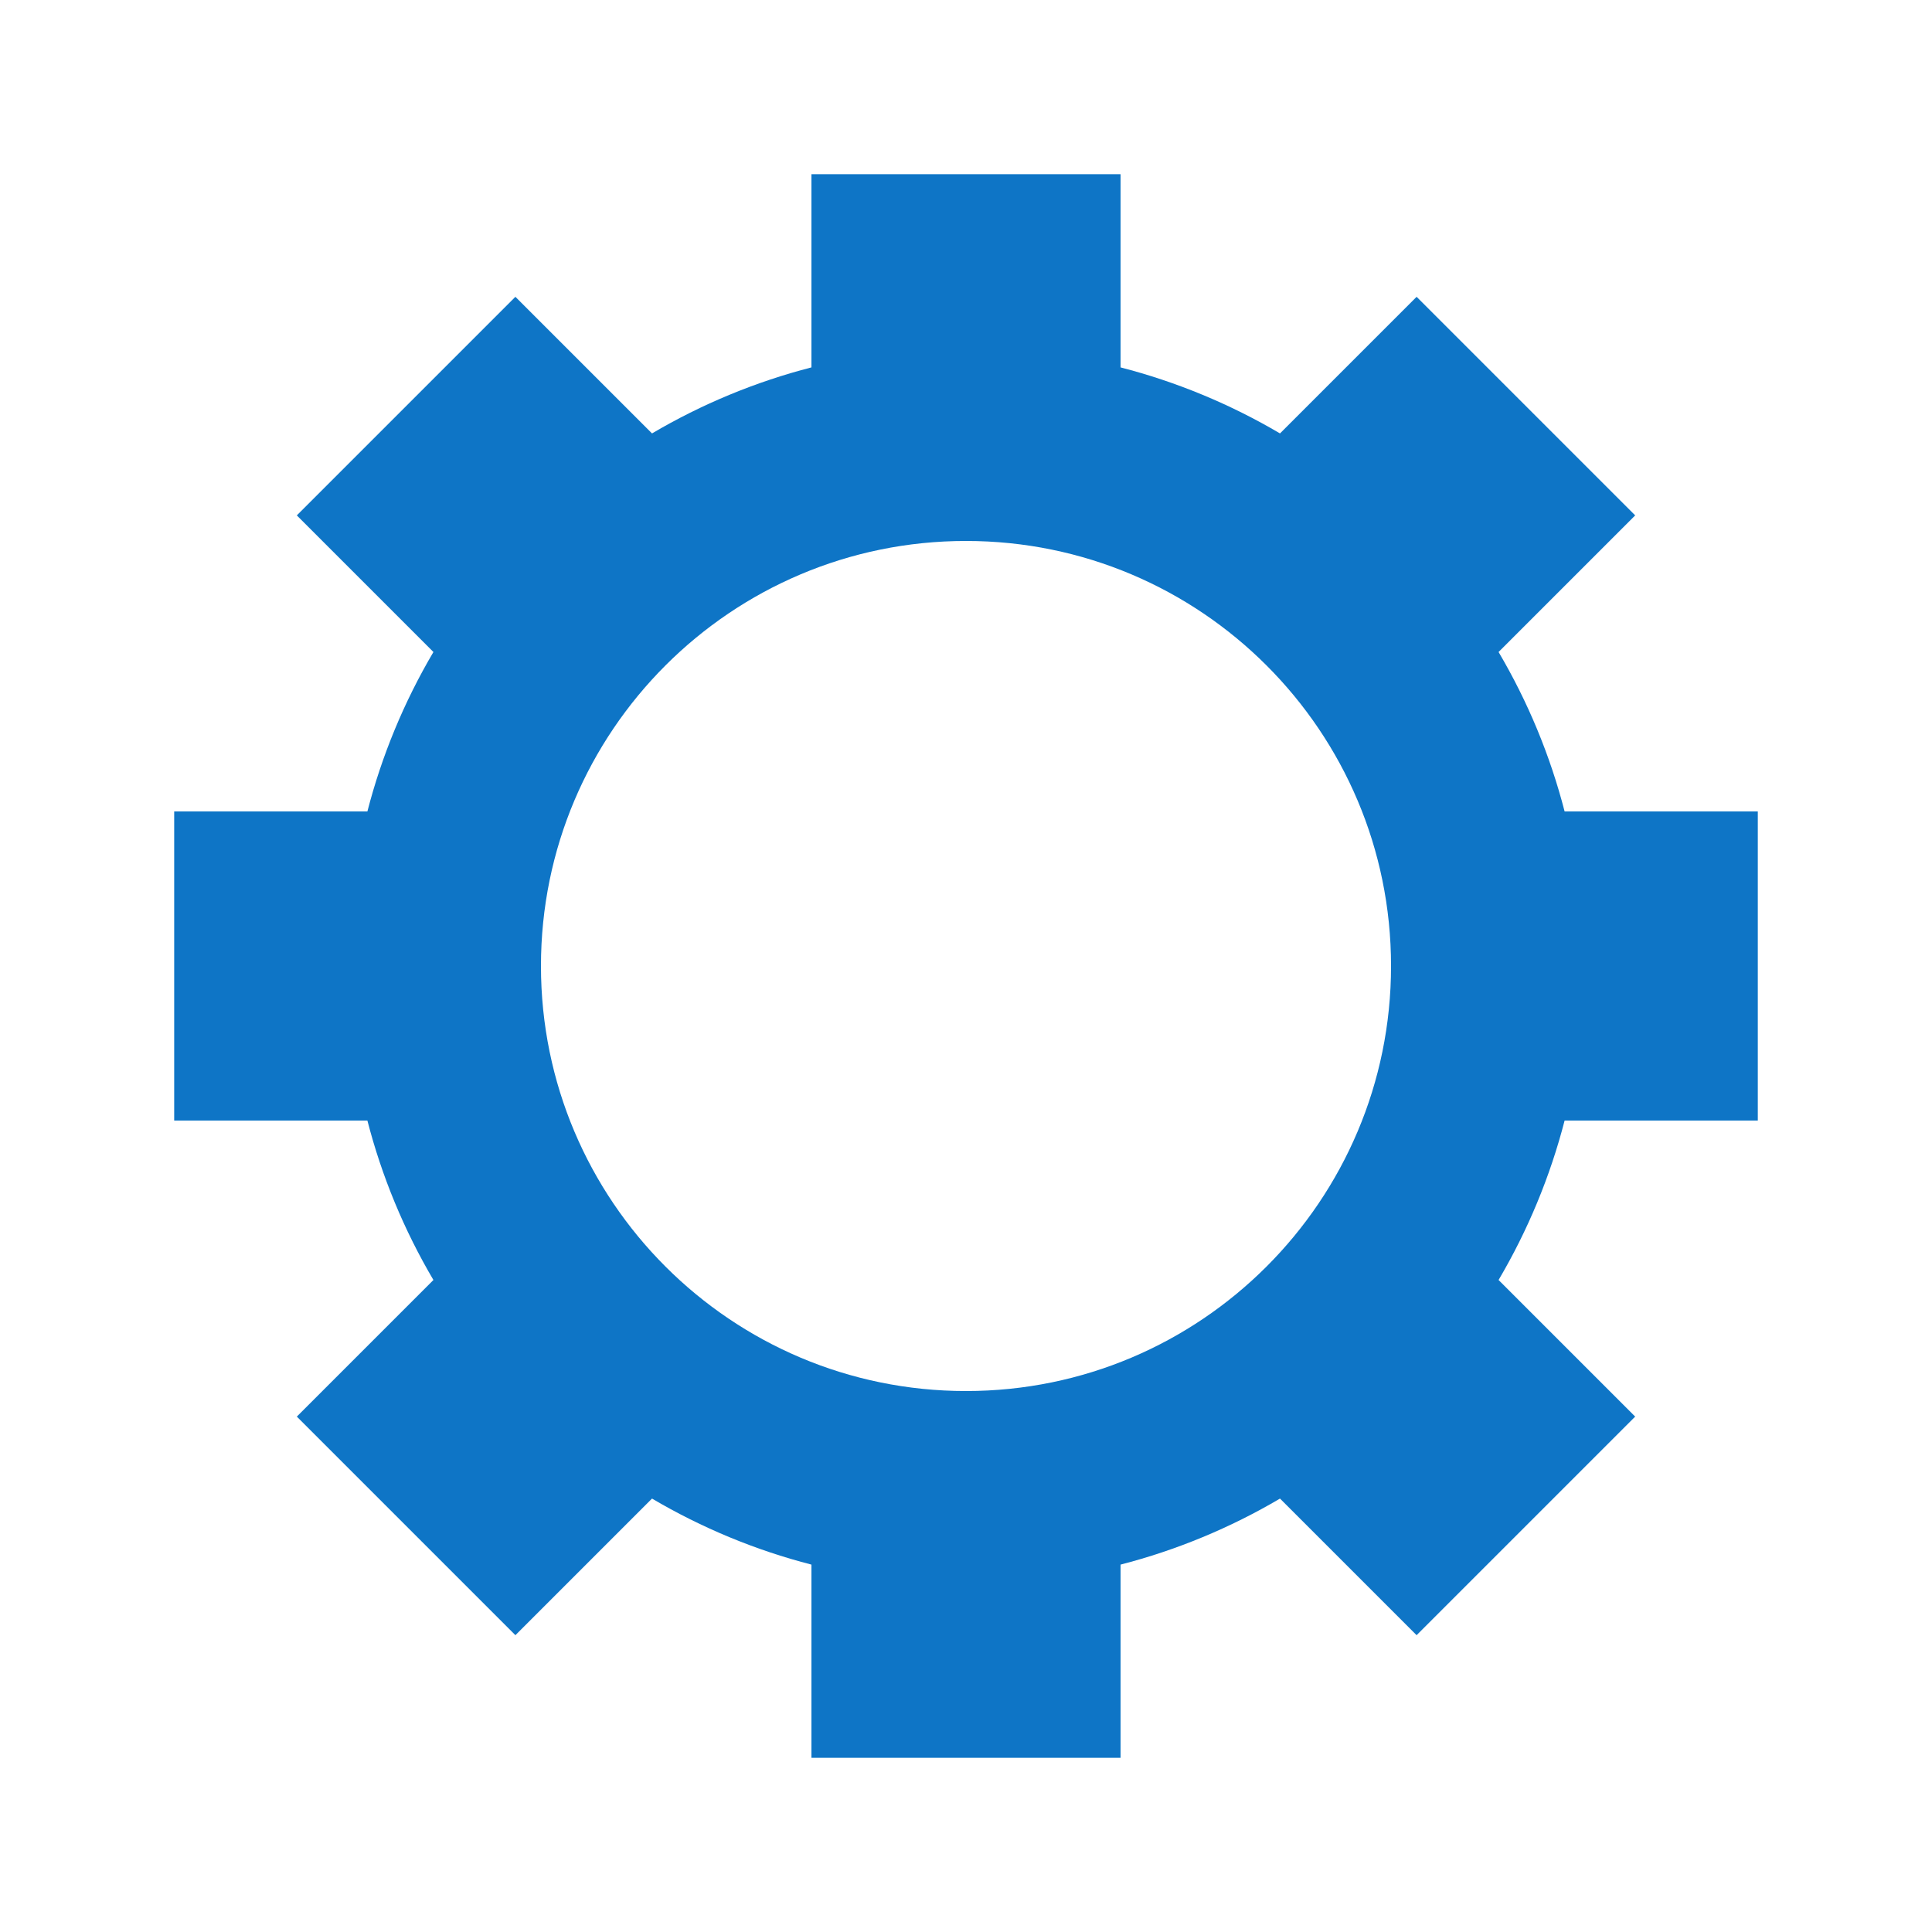
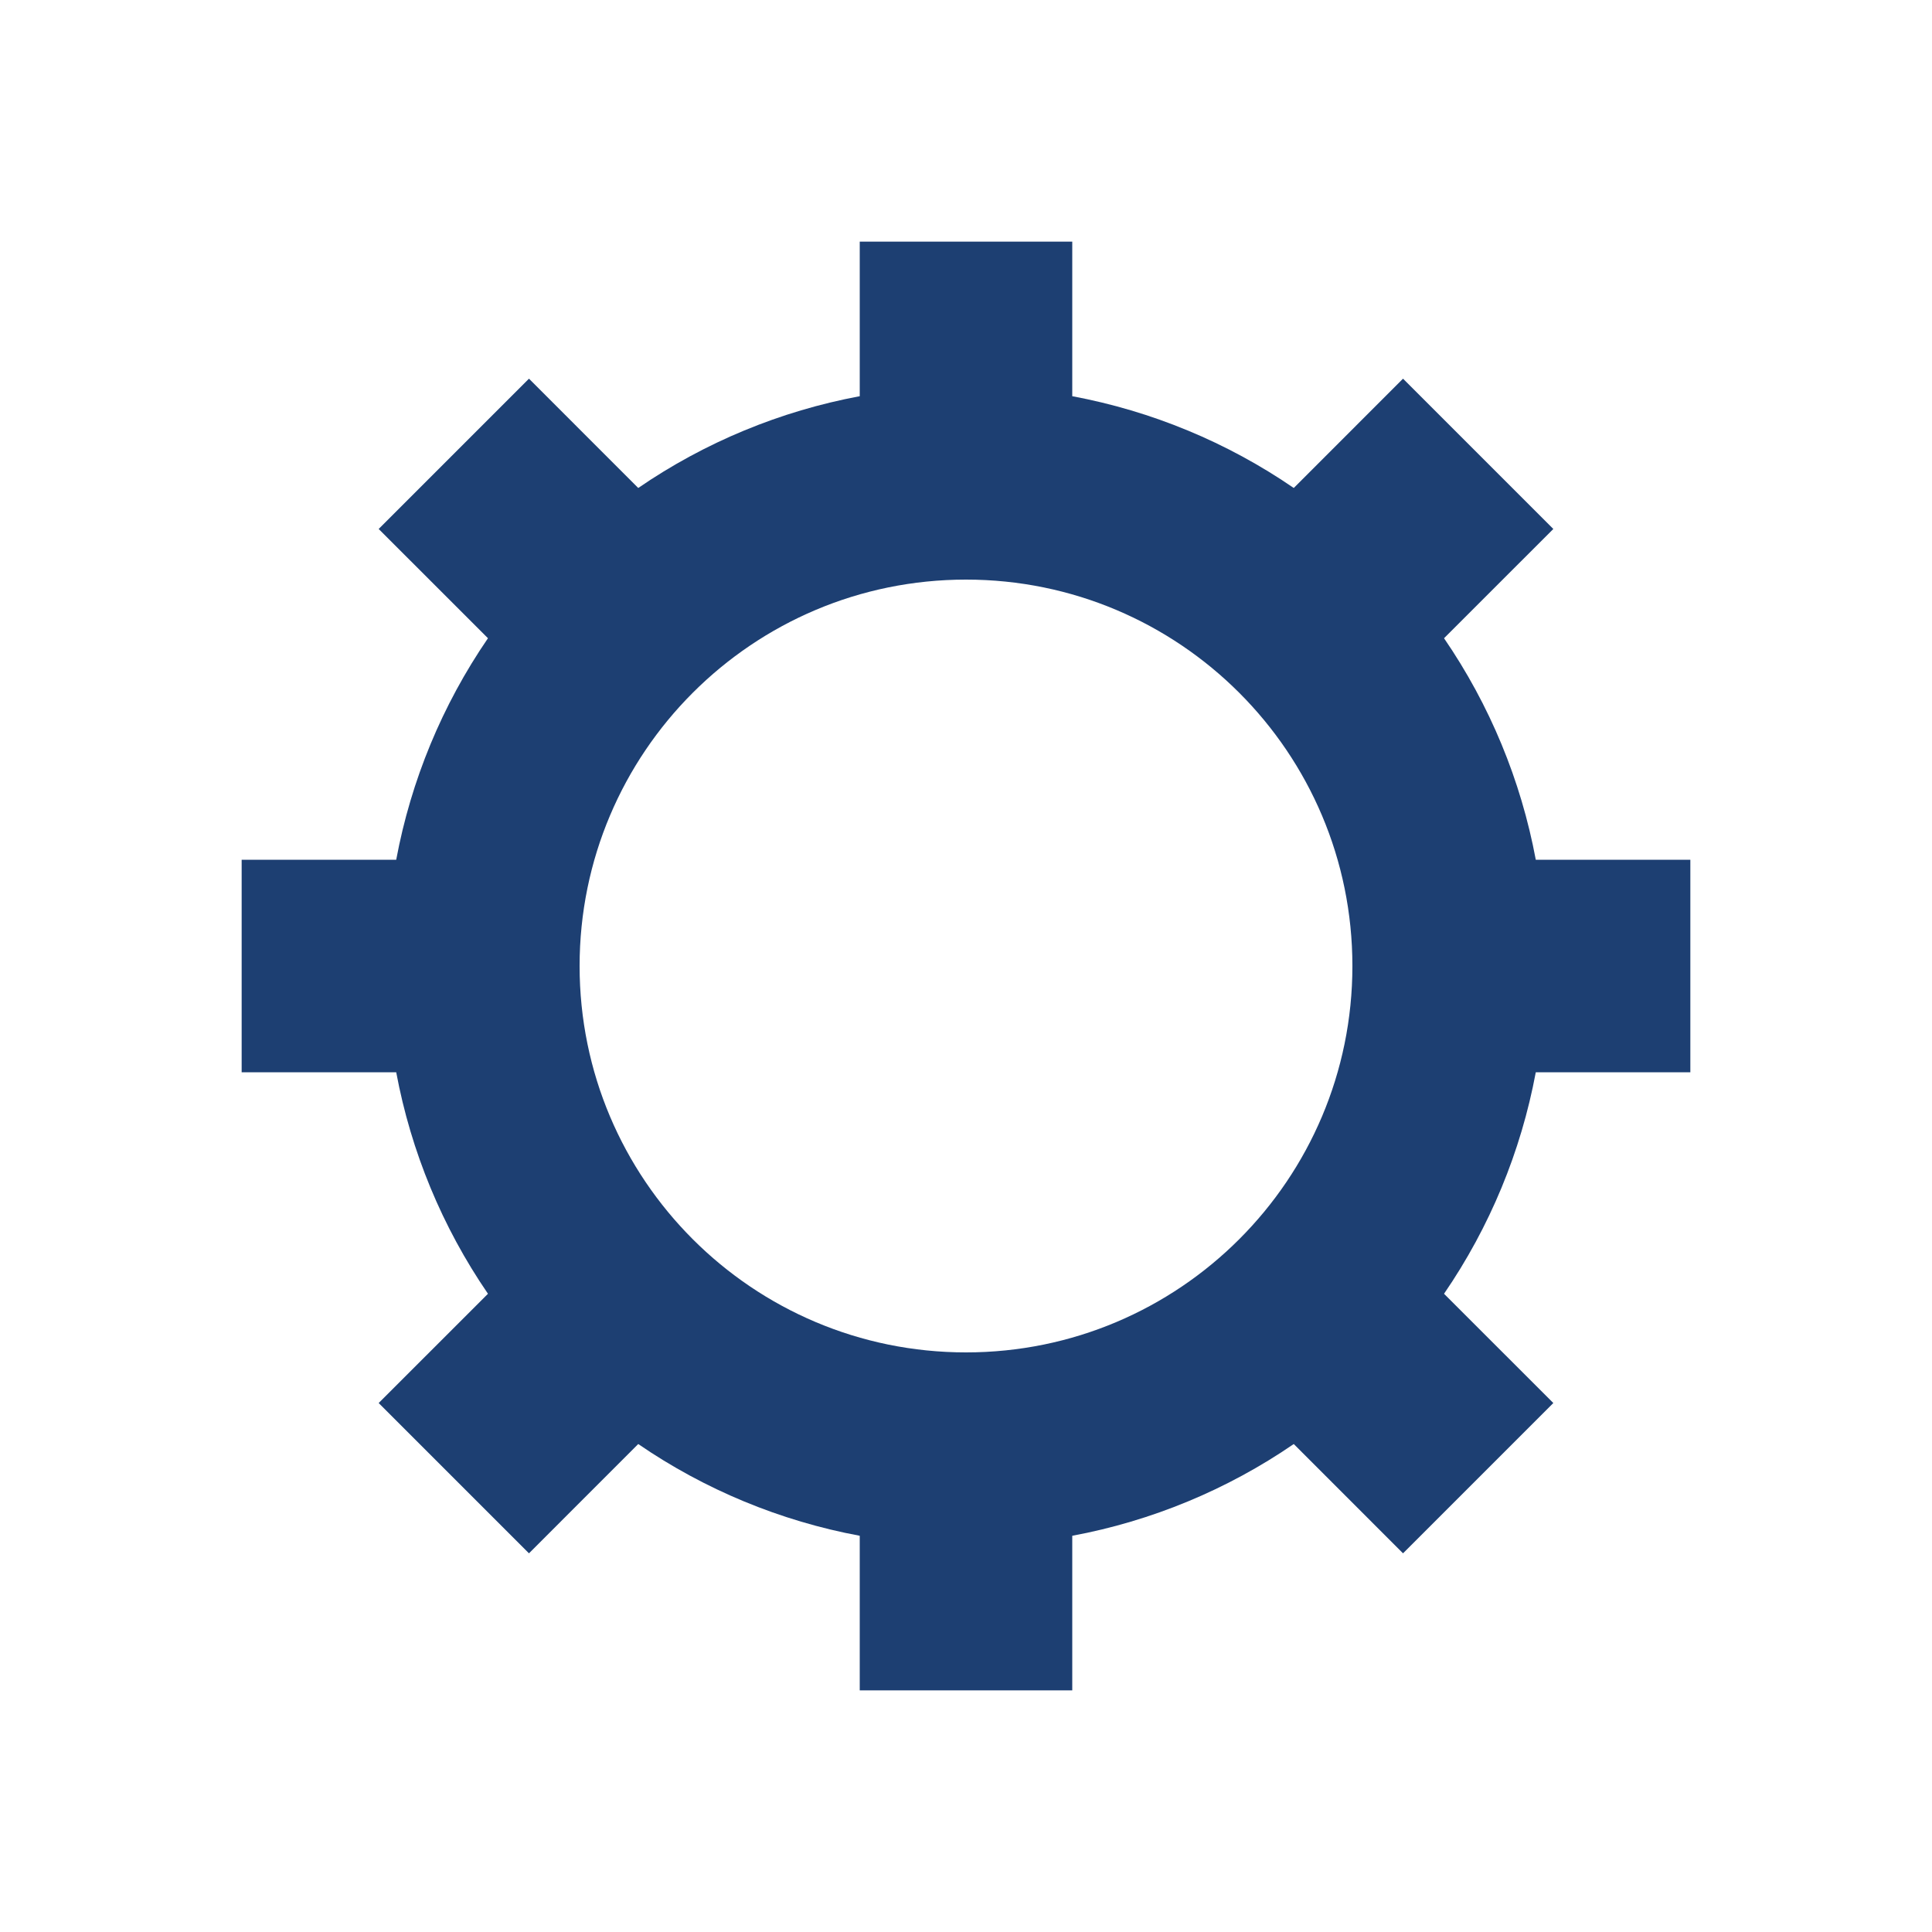
<svg xmlns="http://www.w3.org/2000/svg" style="margin: auto; background: none; display: block; shape-rendering: auto;" width="200px" height="200px" viewBox="0 0 100 100" preserveAspectRatio="xMidYMid">
  <g transform="translate(50 50)">
    <g>
      <animateTransform attributeName="transform" type="rotate" values="0;45" keyTimes="0;1" dur="0.2s" repeatCount="indefinite" />
-       <path d="M30.984 -8 L40.984 -8 L40.984 8 L30.984 8 A32 32 0 0 1 27.566 16.252 L27.566 16.252 L34.637 23.323 L23.323 34.637 L16.252 27.566 A32 32 0 0 1 8 30.984 L8 30.984 L8 40.984 L-8 40.984 L-8 30.984 A32 32 0 0 1 -16.252 27.566 L-16.252 27.566 L-23.323 34.637 L-34.637 23.323 L-27.566 16.252 A32 32 0 0 1 -30.984 8 L-30.984 8 L-40.984 8 L-40.984 -8 L-30.984 -8 A32 32 0 0 1 -27.566 -16.252 L-27.566 -16.252 L-34.637 -23.323 L-23.323 -34.637 L-16.252 -27.566 A32 32 0 0 1 -8 -30.984 L-8 -30.984 L-8 -40.984 L8 -40.984 L8 -30.984 A32 32 0 0 1 16.252 -27.566 L16.252 -27.566 L23.323 -34.637 L34.637 -23.323 L27.566 -16.252 A32 32 0 0 1 30.984 -8 M0 -22A22 22 0 1 0 0 22 A22 22 0 1 0 0 -22" fill="#0e75c6" />
+       <path d="M29.492 -5.5 L37.492 -5.5 L37.492 5.5 L29.492 5.5 A30 30 0 0 1 24.743 16.965 L24.743 16.965 L30.4 22.621 L22.621 30.4 L16.965 24.743 A30 30 0 0 1 5.5 29.492 L5.5 29.492 L5.5 37.492 L-5.5 37.492 L-5.5 29.492 A30 30 0 0 1 -16.965 24.743 L-16.965 24.743 L-22.621 30.4 L-30.4 22.621 L-24.743 16.965 A30 30 0 0 1 -29.492 5.5 L-29.492 5.5 L-37.492 5.5 L-37.492 -5.5 L-29.492 -5.5 A30 30 0 0 1 -24.743 -16.965 L-24.743 -16.965 L-30.4 -22.621 L-22.621 -30.4 L-16.965 -24.743 A30 30 0 0 1 -5.5 -29.492 L-5.5 -29.492 L-5.5 -37.492 L5.5 -37.492 L5.5 -29.492 A30 30 0 0 1 16.965 -24.743 L16.965 -24.743 L22.621 -30.4 L30.4 -22.621 L24.743 -16.965 A30 30 0 0 1 29.492 -5.5 M0 -20A20 20 0 1 0 0 20 A20 20 0 1 0 0 -20" fill="#1d3f72" />
    </g>
  </g>
</svg>
